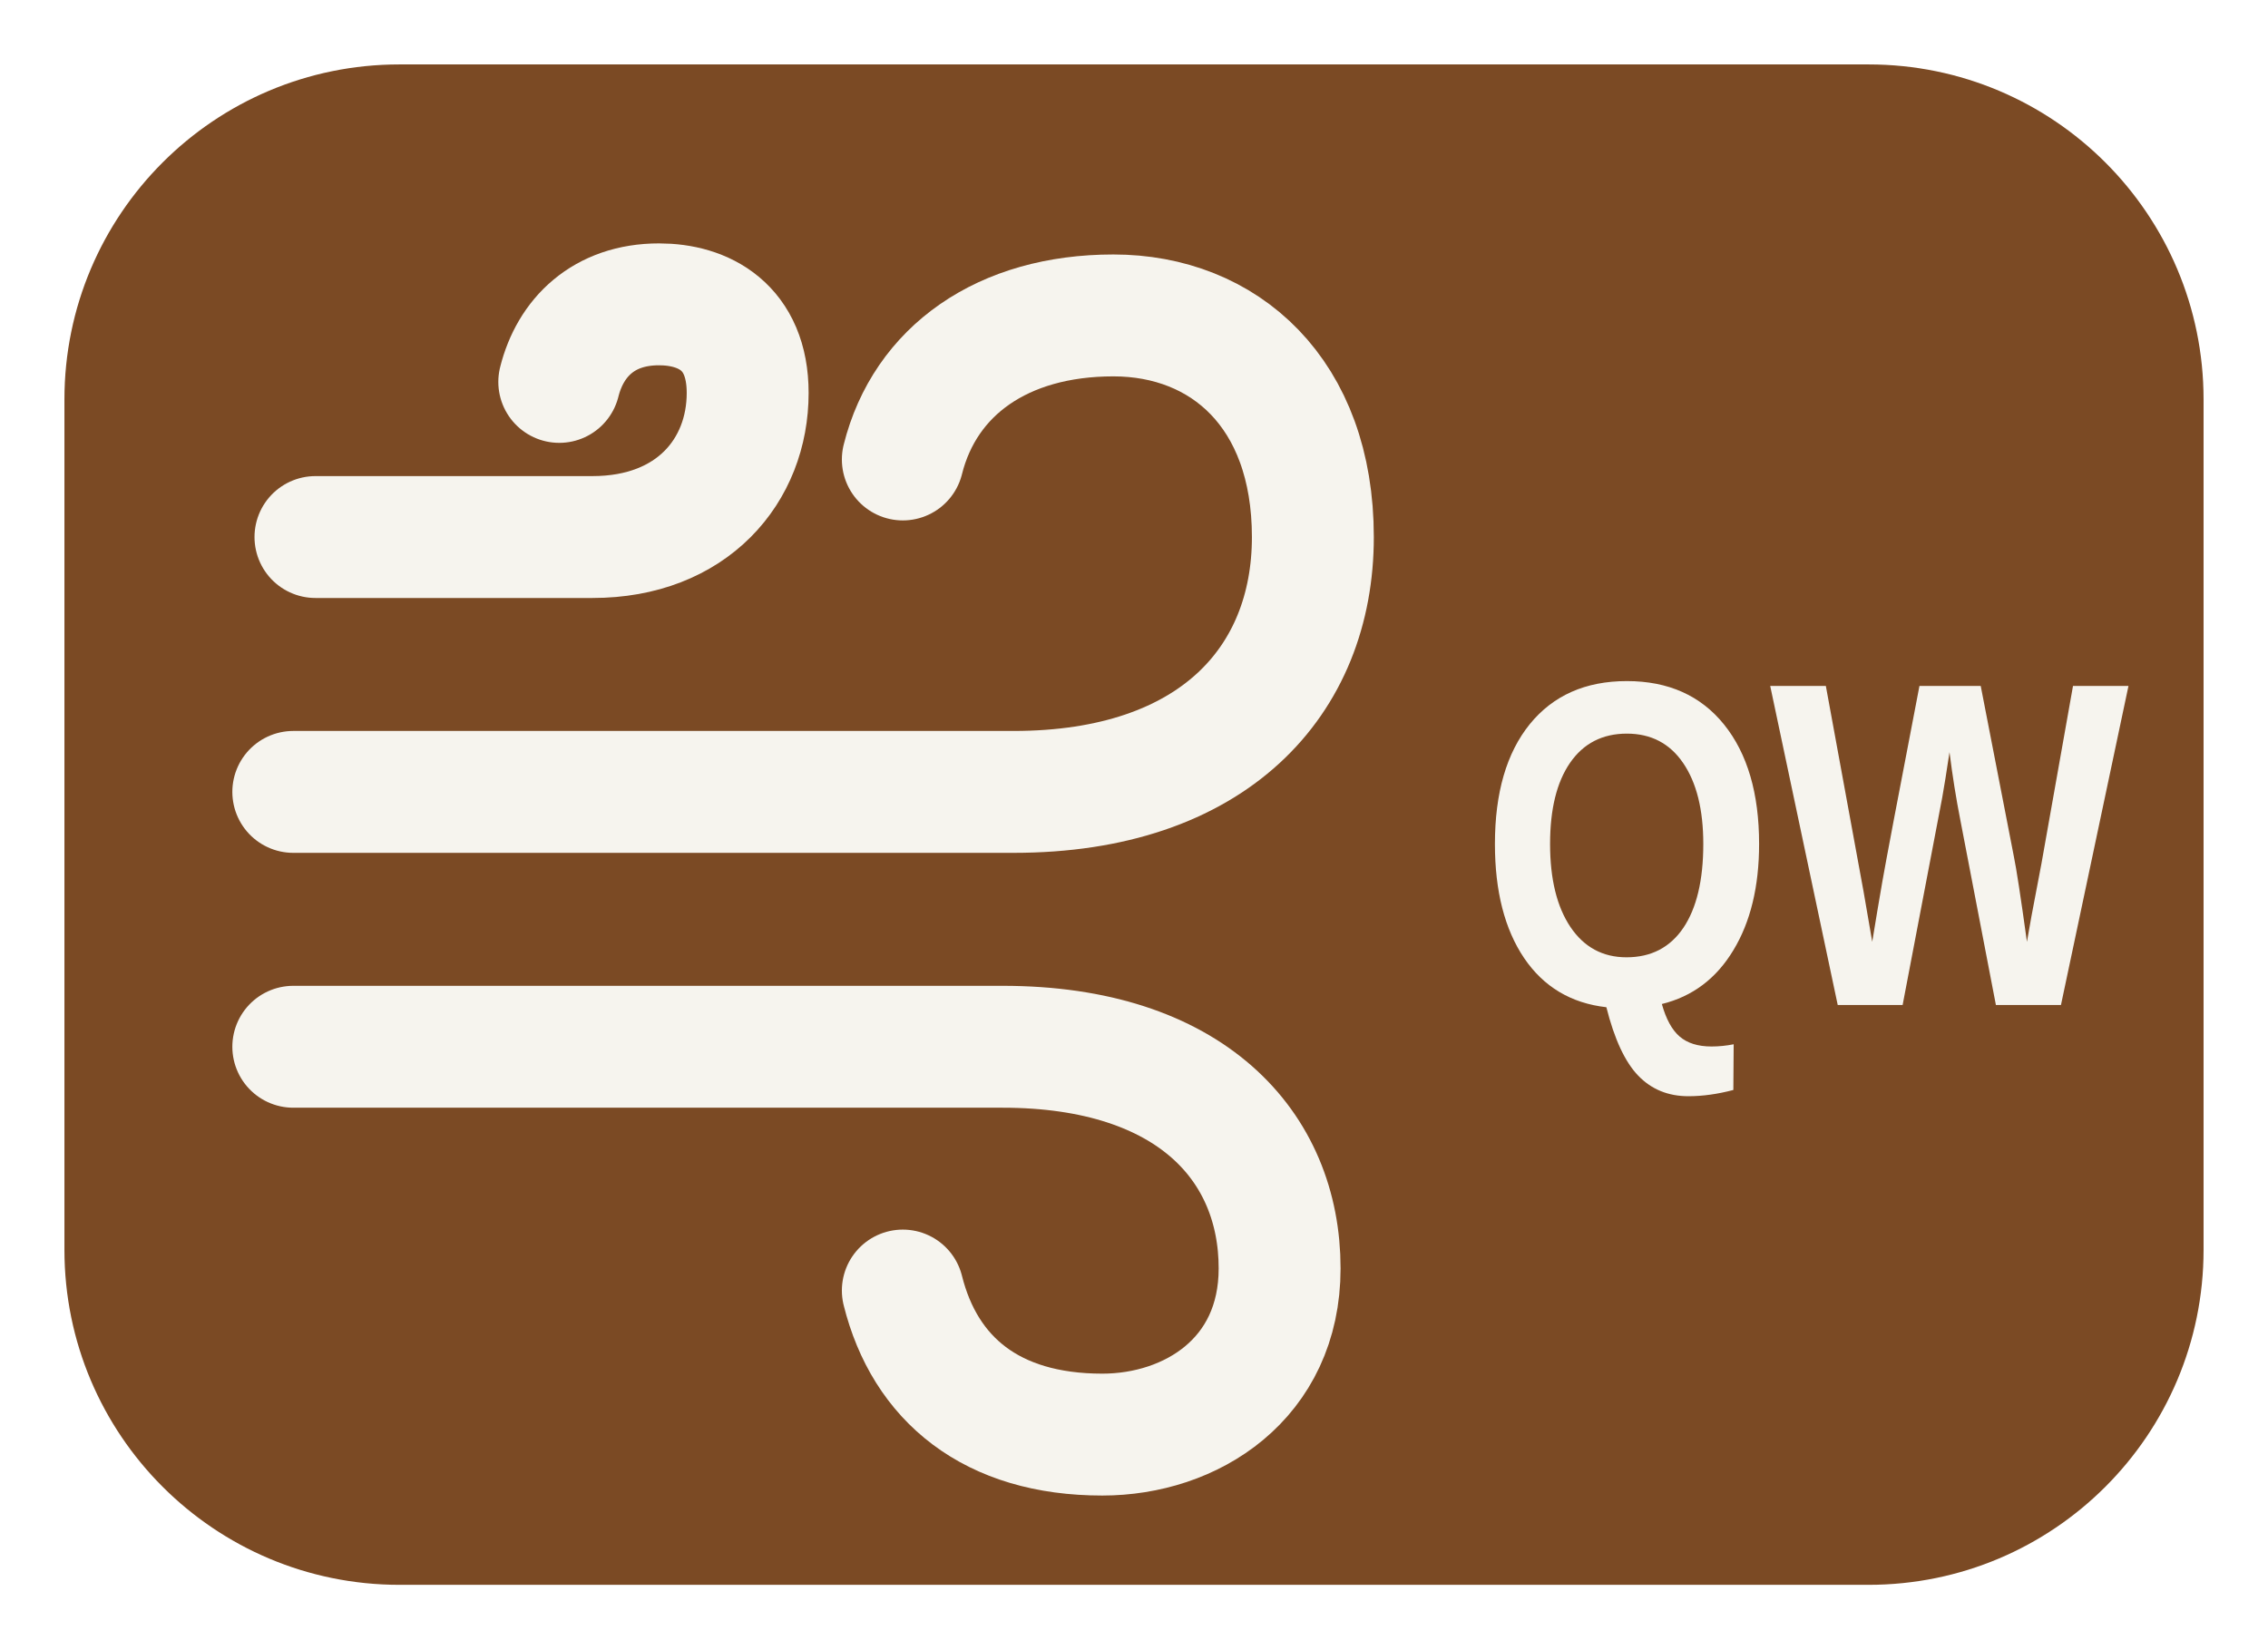
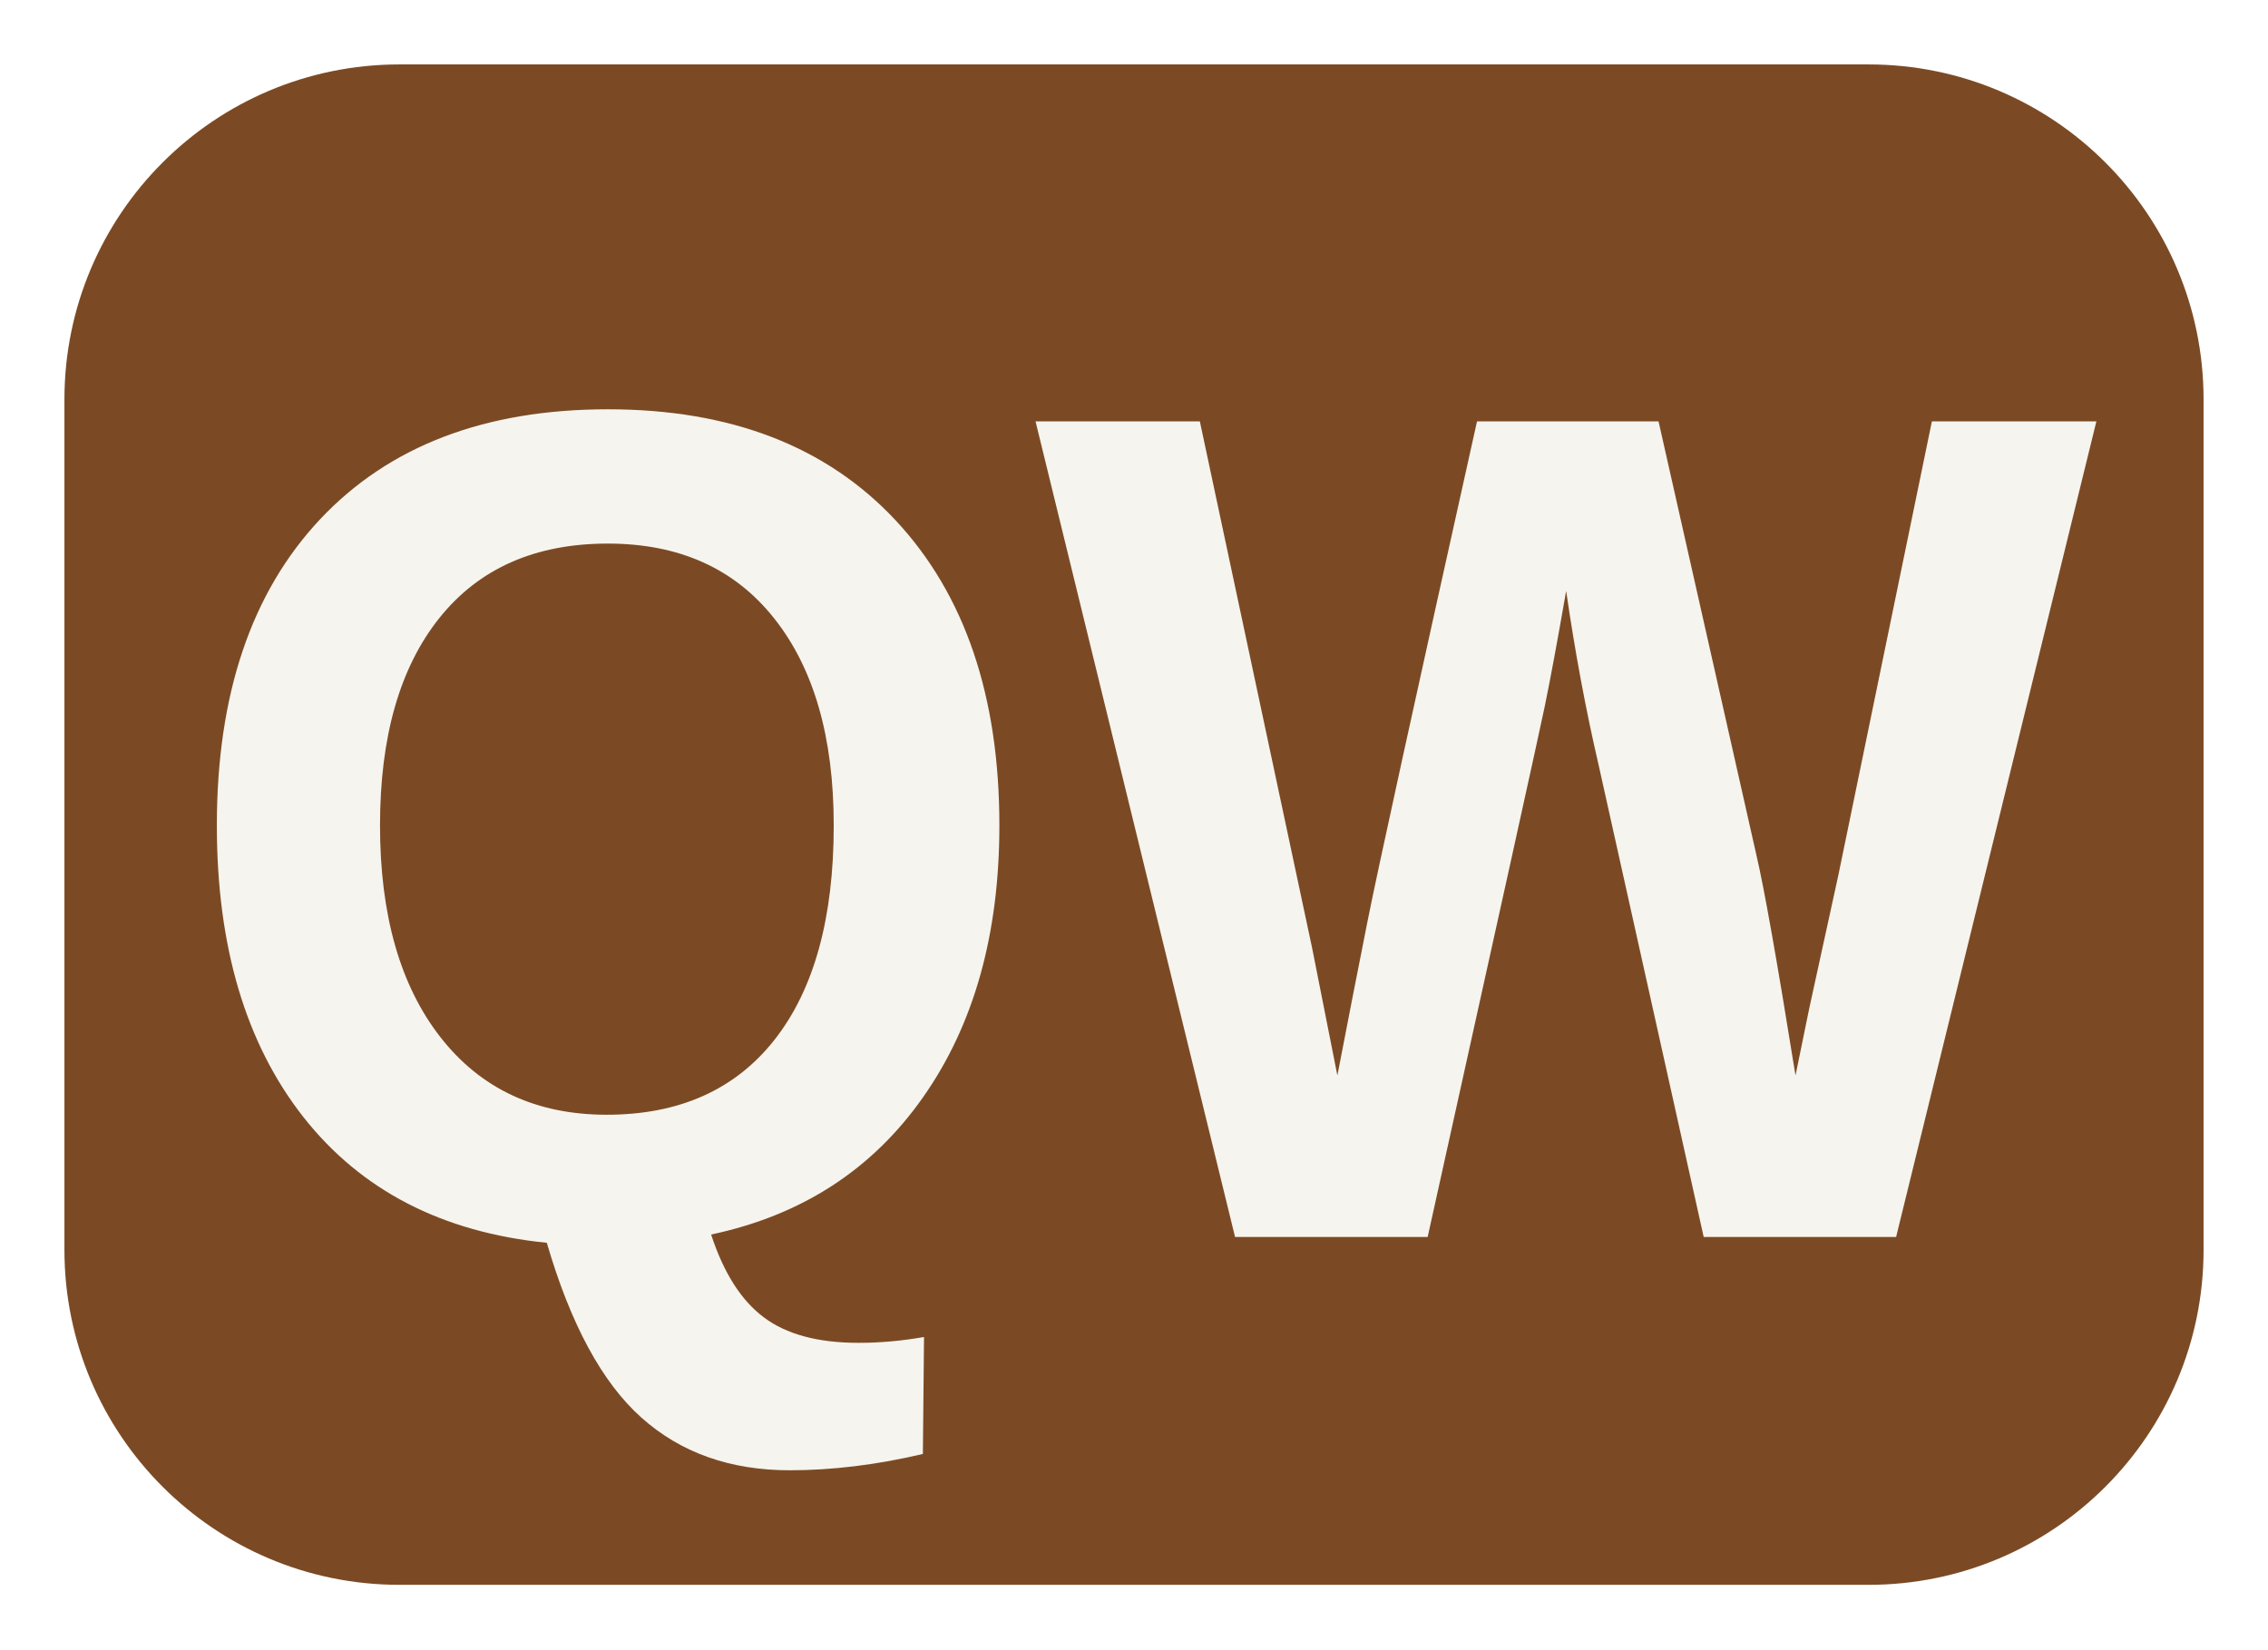
<svg xmlns="http://www.w3.org/2000/svg" width="176" height="128" viewBox="0 0 176 128" role="img" aria-labelledby="title">
  <rect x="5" y="5" width="166" height="118" rx="26" fill="#7B4A24" />
-   <g transform="translate(9 9) scale(.86)">
-     <path d="M18 38H43C52 38 57 32 57 25C57 19 53 17 49 17C44 17 41 20 40 24" fill="none" stroke-width="11" stroke-linecap="round" stroke-linejoin="round" stroke="#F6F4EE" />
-     <path d="M16 61H81C99 61 108 51 108 38C108 25 100 18 90 18C80 18 73 23 71 31" fill="none" stroke-width="11" stroke-linecap="round" stroke-linejoin="round" stroke="#F6F4EE" />
-     <path d="M16 84H80C97 84 105 93 105 104C105 114 97 119 89 119C79 119 73 114 71 106" fill="none" stroke-width="11" stroke-linecap="round" stroke-linejoin="round" stroke="#F6F4EE" />
-   </g>
-   <text x="0" transform="translate(140 0) scale(0.82 1)" y="78" fill="#F6F4EE" font-family="Helvetica Neue, Arial, sans-serif" font-size="36" font-weight="800" letter-spacing="-0.5" text-anchor="middle">QW</text>
+   <text x="0" transform="translate(88 0) scale(0.95 1)" y="96" fill="#F6F4EE" font-family="Apple SD Gothic Neo, Helvetica Neue, Arial, sans-serif" font-size="92" font-weight="800" letter-spacing="-1" text-anchor="middle">QW</text>
</svg>
